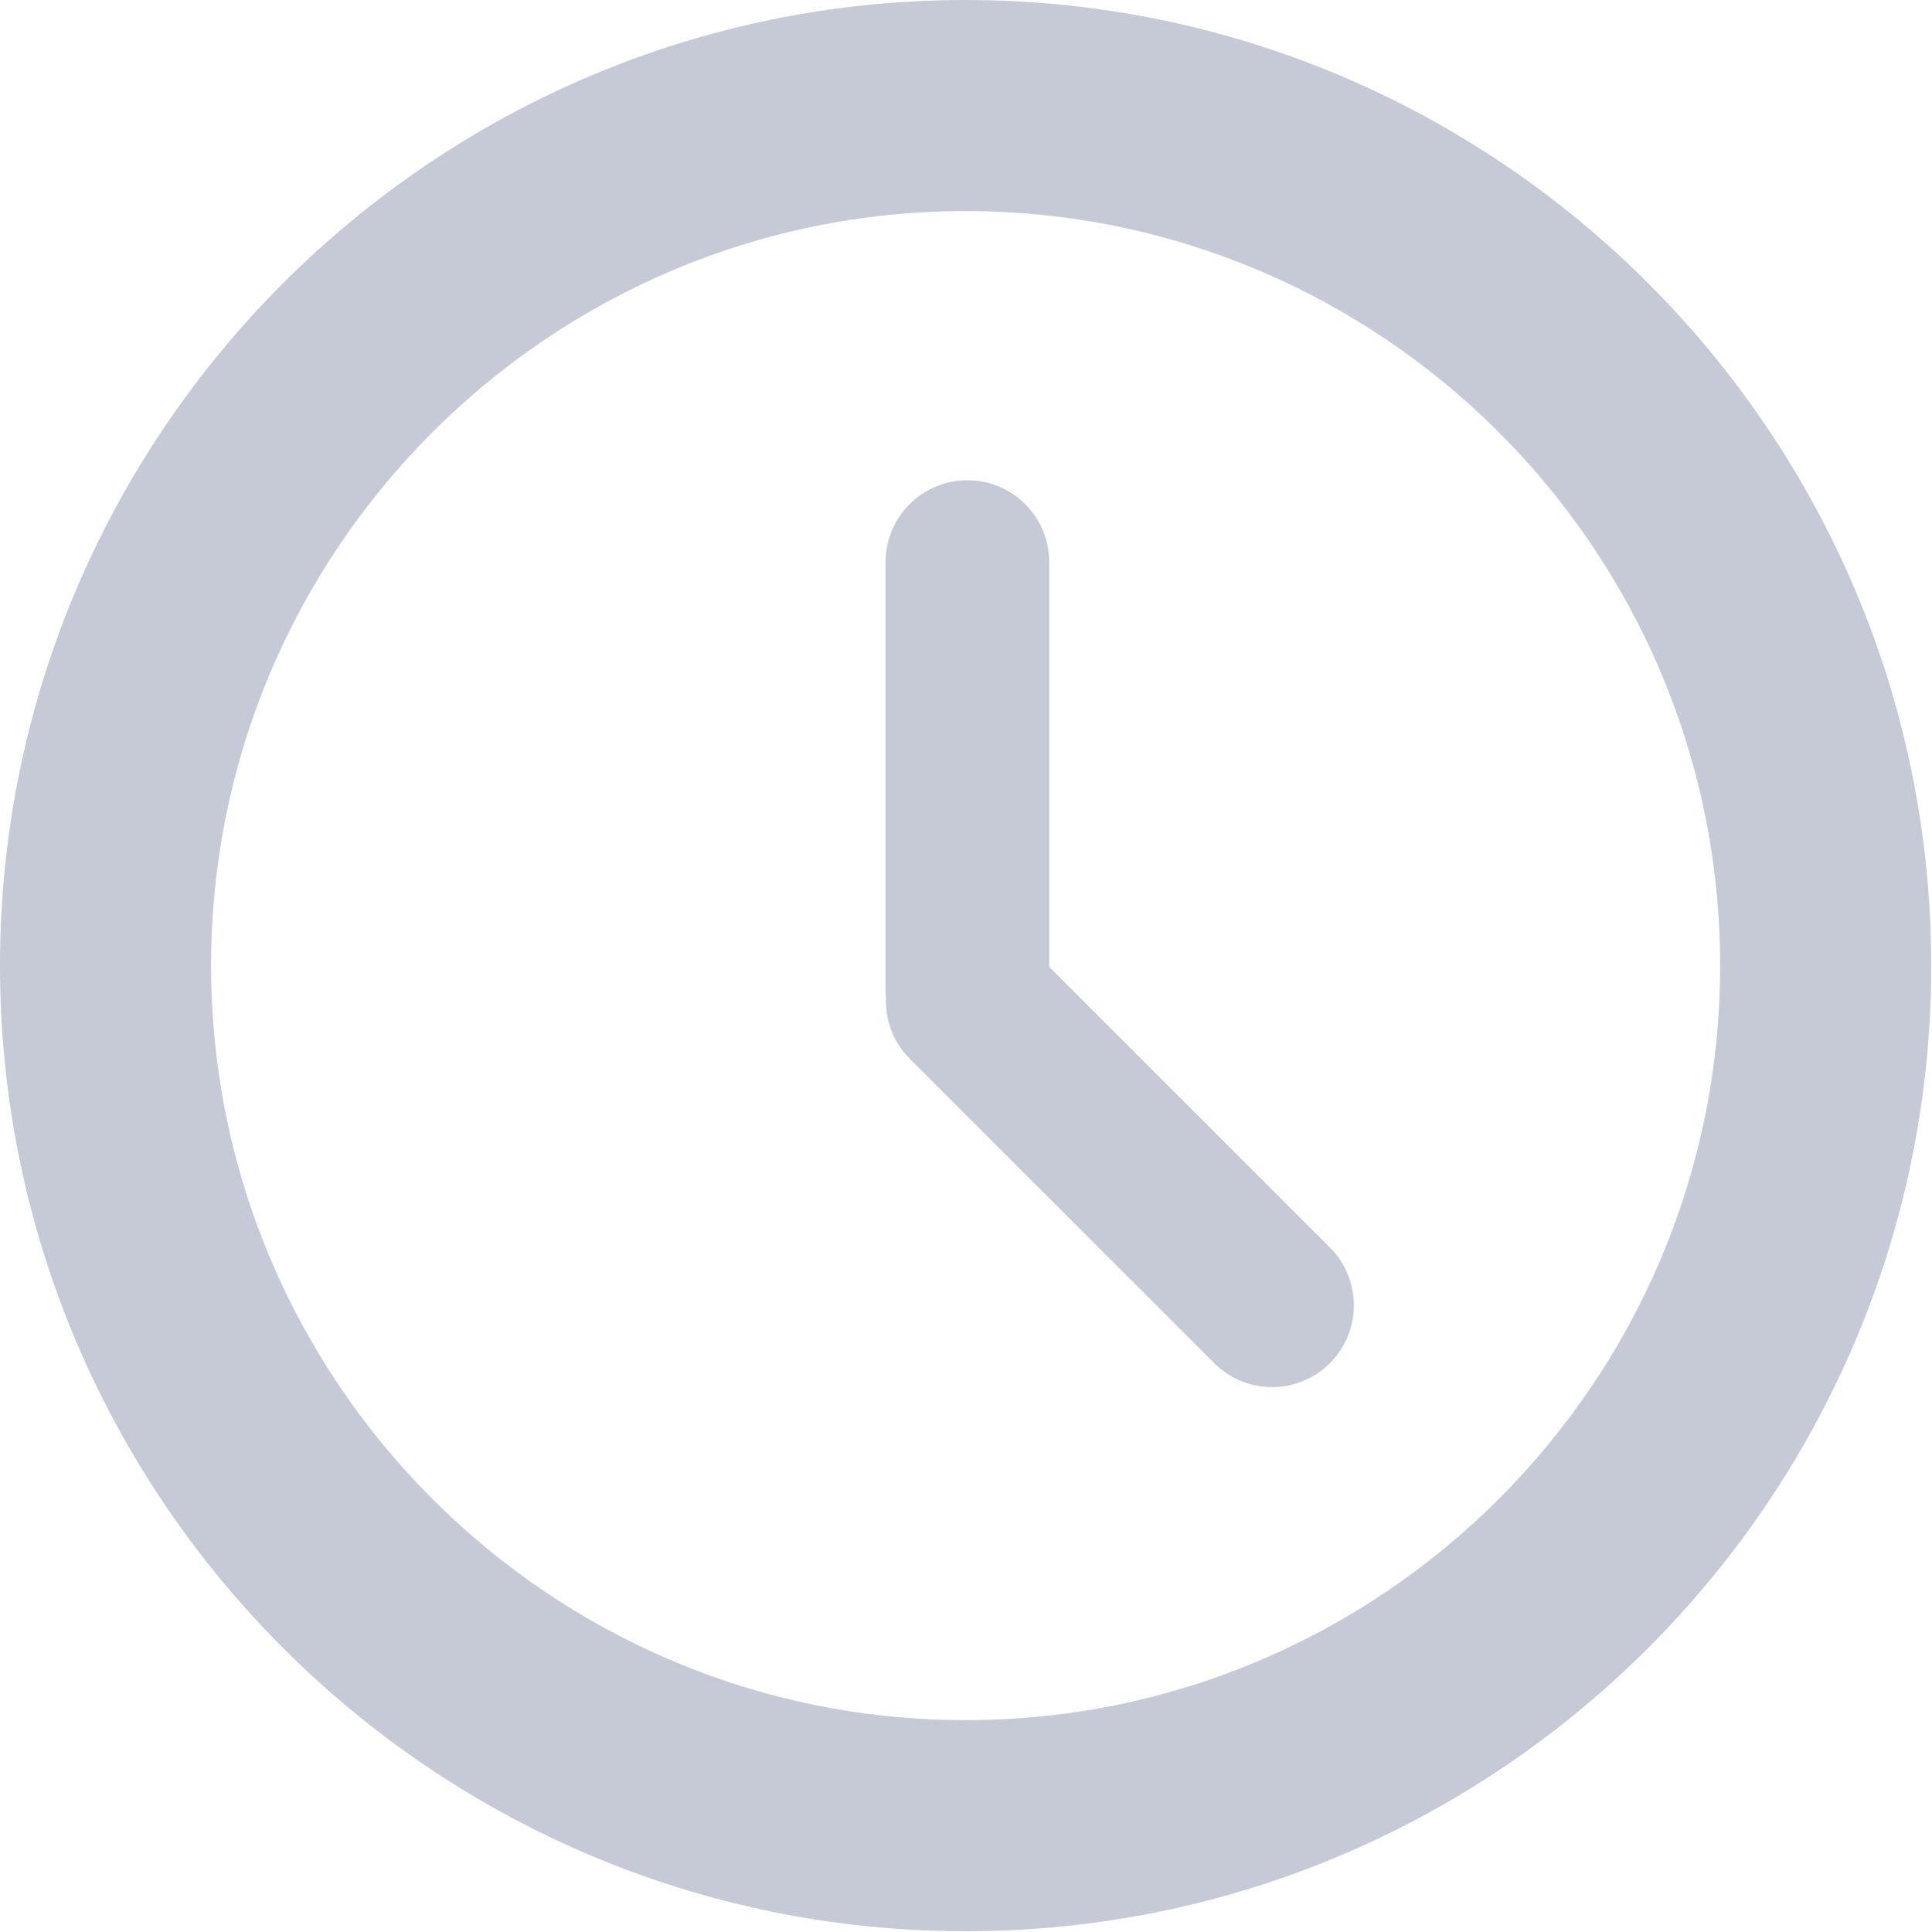
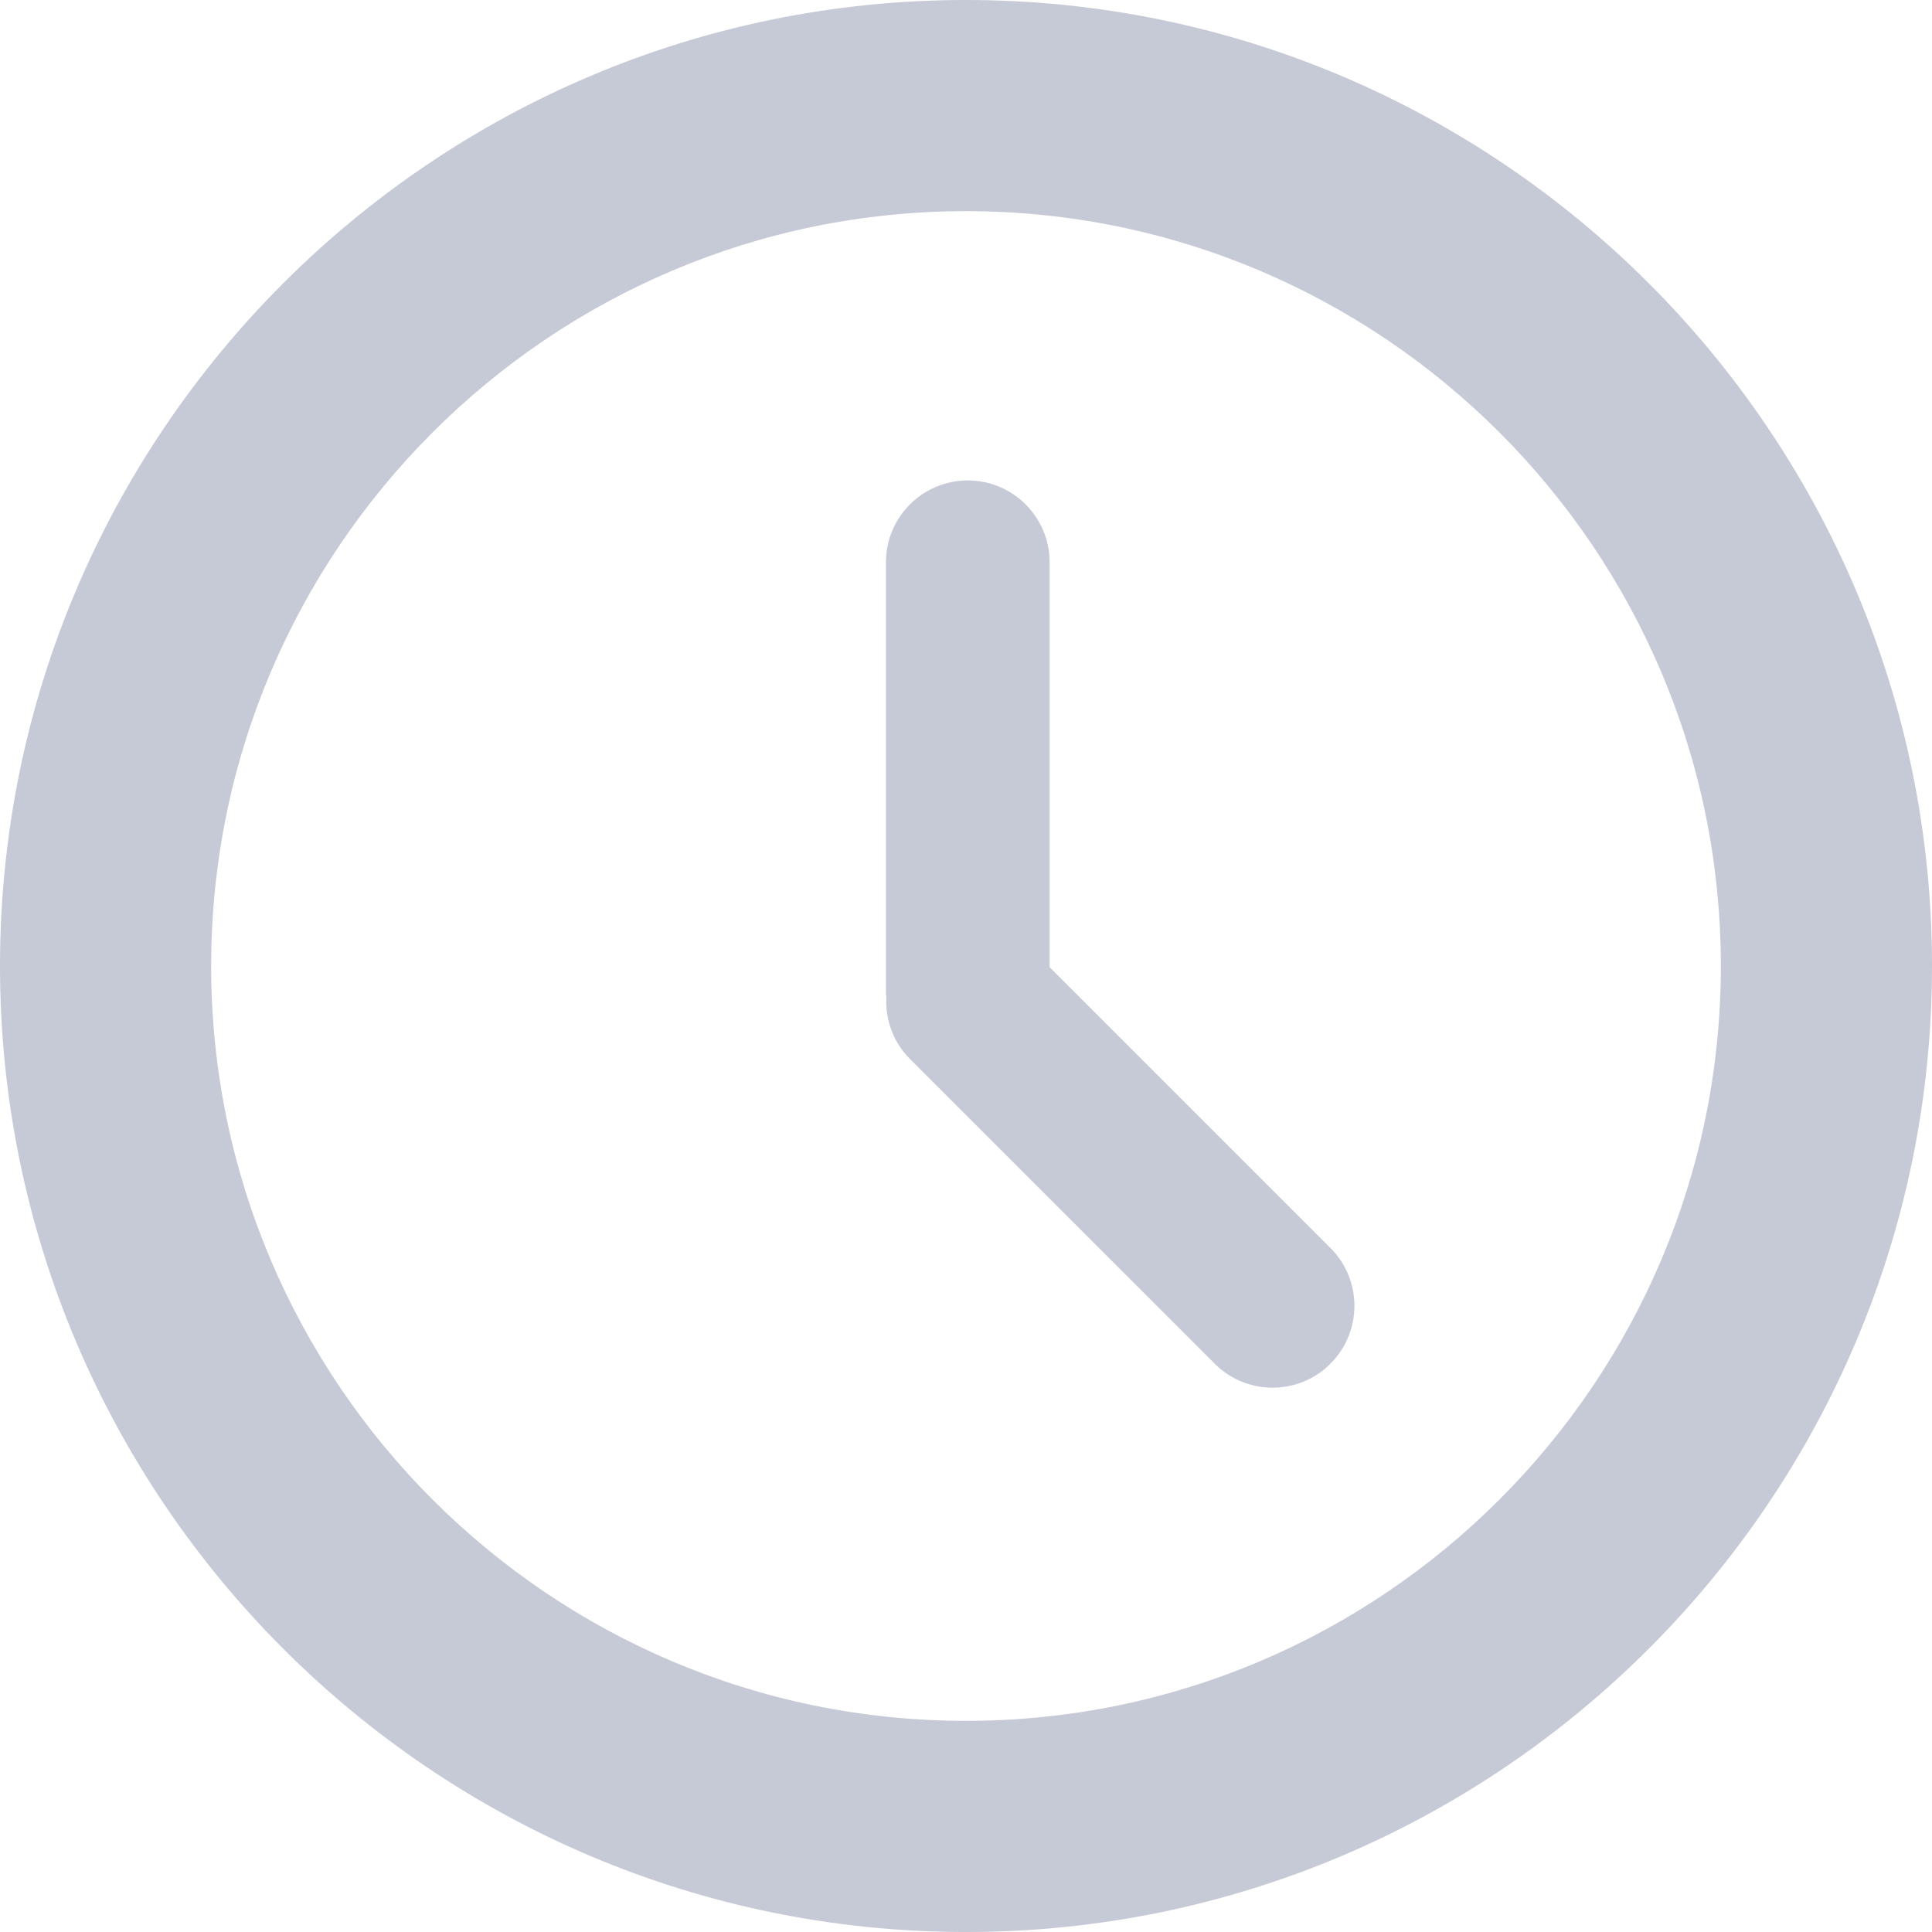
- <svg xmlns="http://www.w3.org/2000/svg" fill="#c6c9d6" version="1.1" id="Capa_1" x="0px" y="0px" width="559.98px" height="559.98px" viewBox="0 0 559.98 559.98" style="enable-background:new 0 0 559.98 559.98;" xml:space="preserve">
+ <svg xmlns="http://www.w3.org/2000/svg" fill="#c6c9d6" version="1.1" id="Capa_2" x="0px" y="0px" width="20px" height="20px" viewBox="0 0 559.98 559.98" style="enable-background:new 0 0 559.98 559.98;" xml:space="preserve">
  <g>
    <g>
      <path d="M279.99,0C125.601,0,0,125.601,0,279.99c0,154.39,125.601,279.99,279.99,279.99c154.39,0,279.99-125.601,279.99-279.99    C559.98,125.601,434.38,0,279.99,0z M279.99,498.78c-120.644,0-218.79-98.146-218.79-218.79    c0-120.638,98.146-218.79,218.79-218.79s218.79,98.152,218.79,218.79C498.78,400.634,400.634,498.78,279.99,498.78z" />
      <path d="M304.226,280.326V162.976c0-13.103-10.618-23.721-23.716-23.721c-13.102,0-23.721,10.618-23.721,23.721v124.928    c0,0.373,0.092,0.723,0.11,1.096c-0.312,6.45,1.91,12.999,6.836,17.926l88.343,88.336c9.266,9.266,24.284,9.266,33.543,0    c9.26-9.266,9.266-24.284,0-33.544L304.226,280.326z" />
    </g>
  </g>
  <g>
</g>
  <g>
</g>
  <g>
</g>
  <g>
</g>
  <g>
</g>
  <g>
</g>
  <g>
</g>
  <g>
</g>
  <g>
</g>
  <g>
</g>
  <g>
</g>
  <g>
</g>
  <g>
</g>
  <g>
</g>
  <g>
</g>
</svg>
